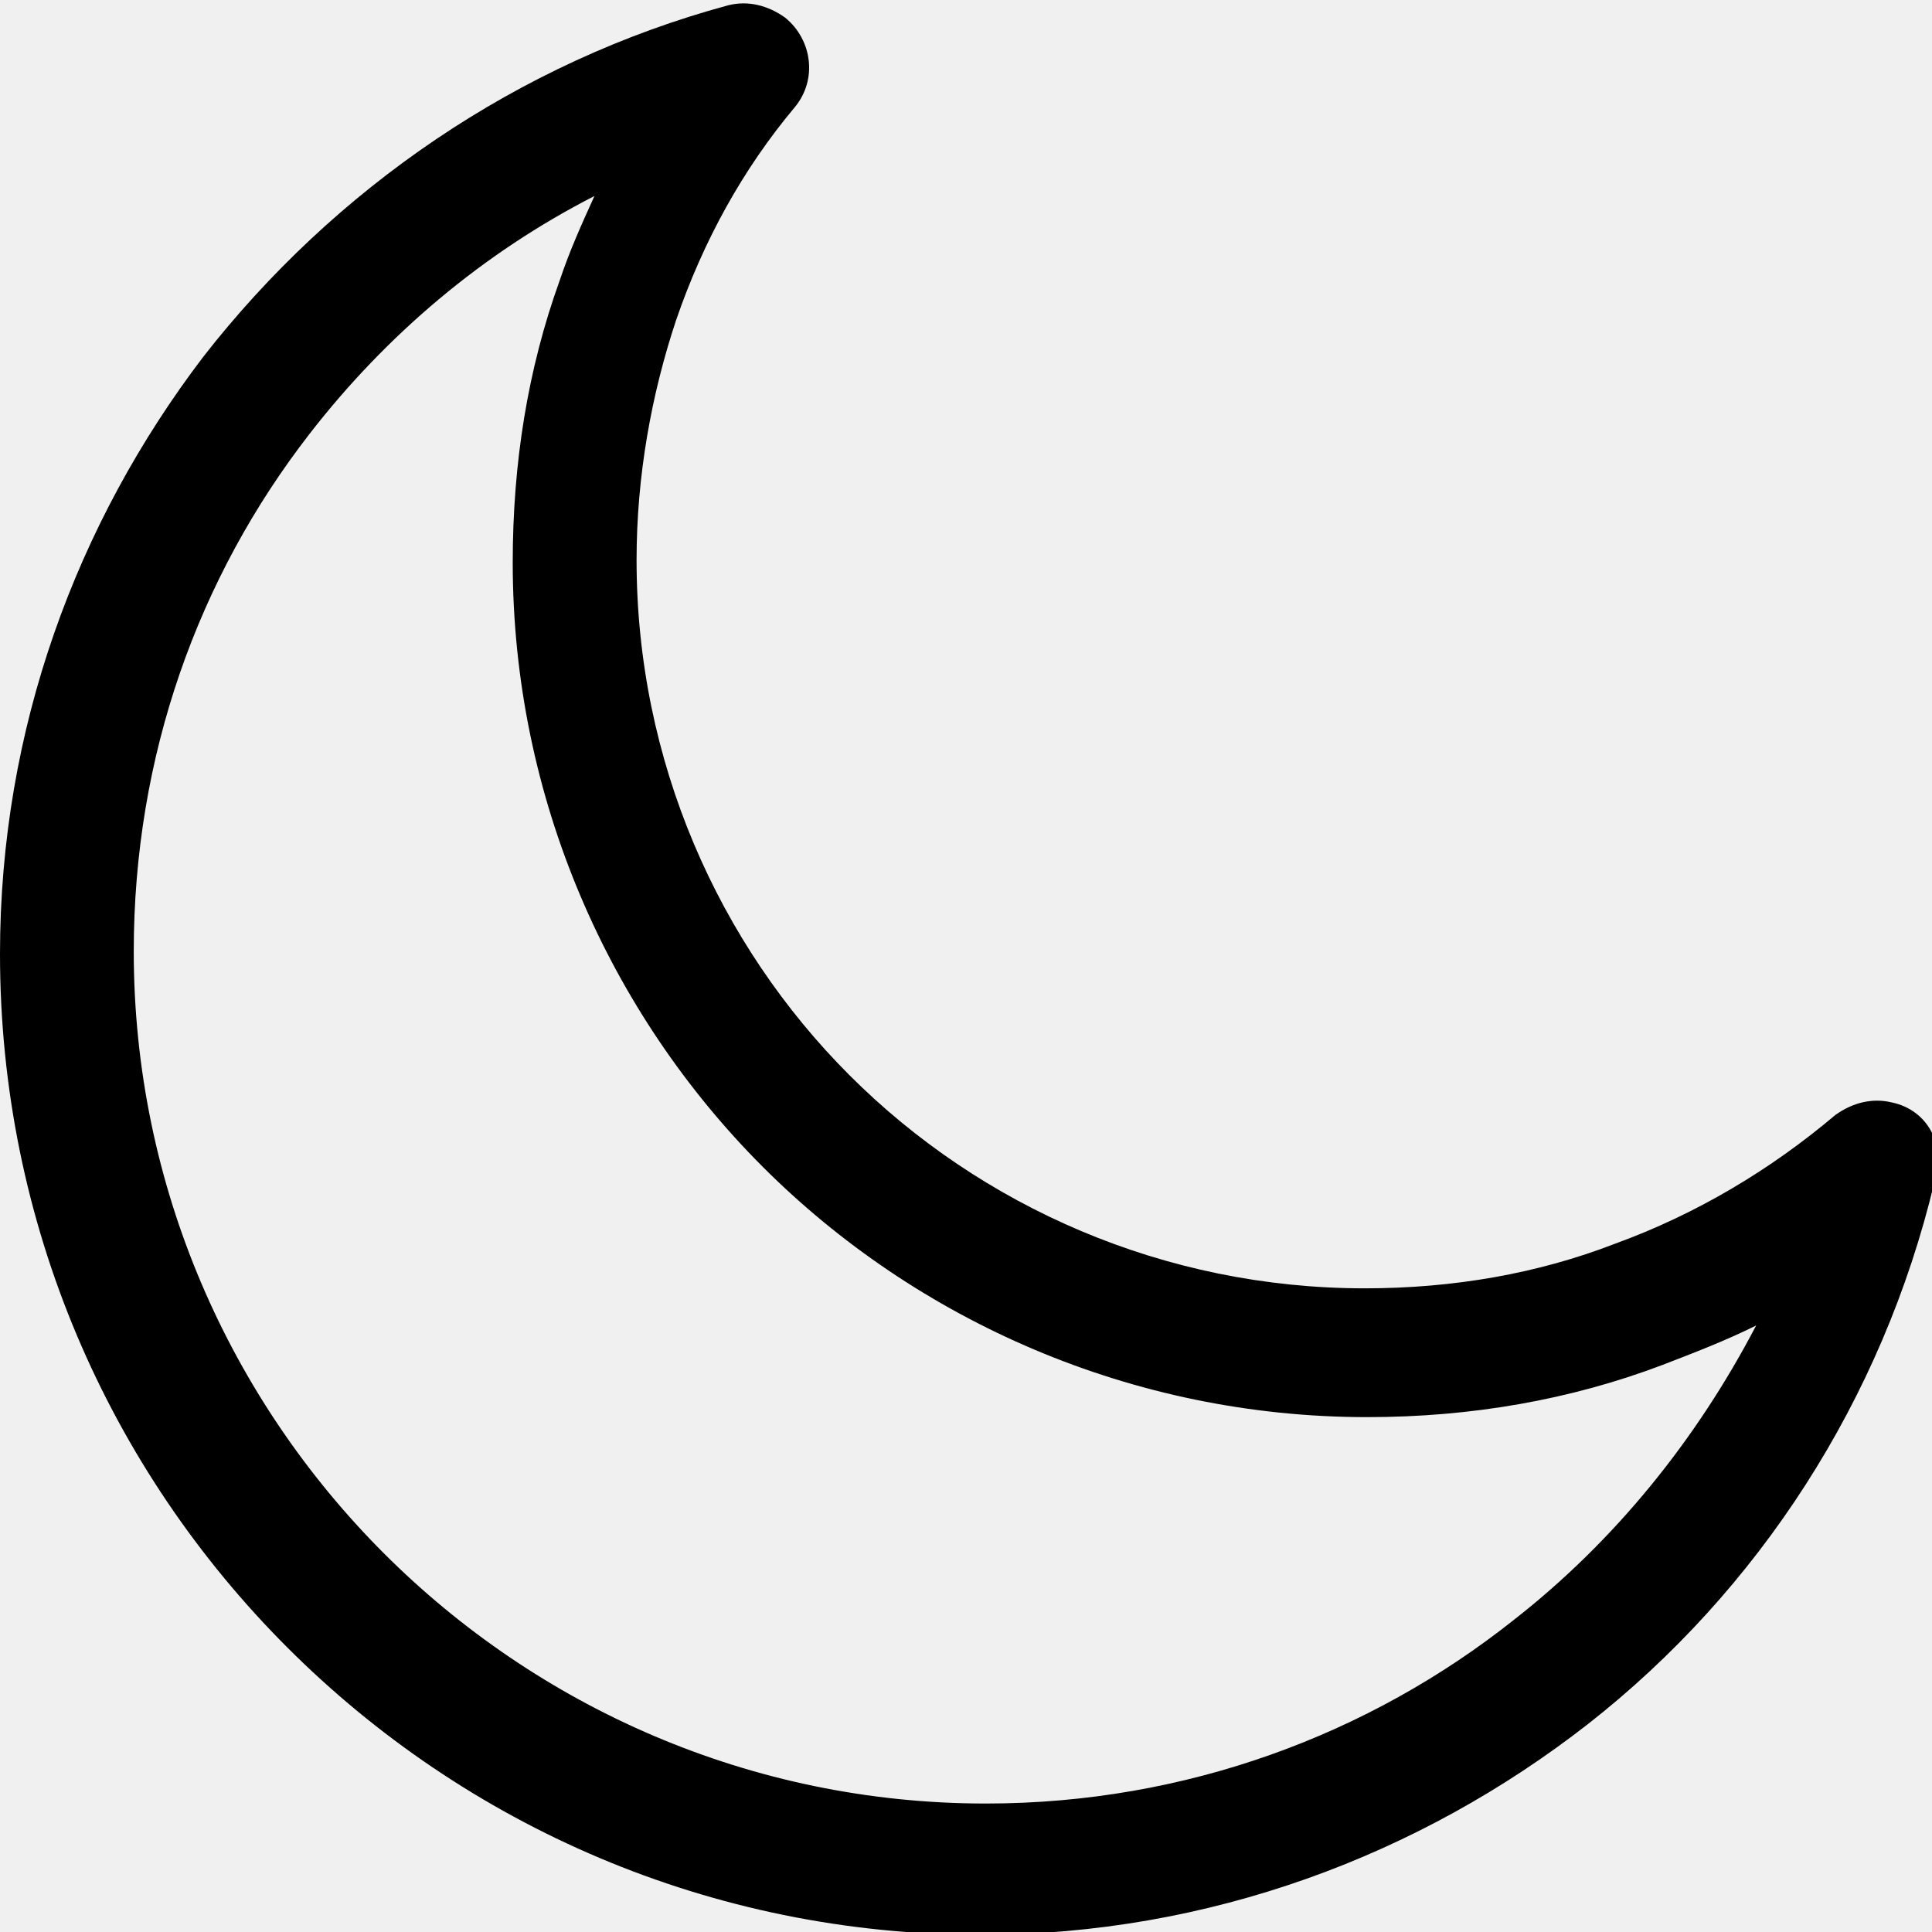
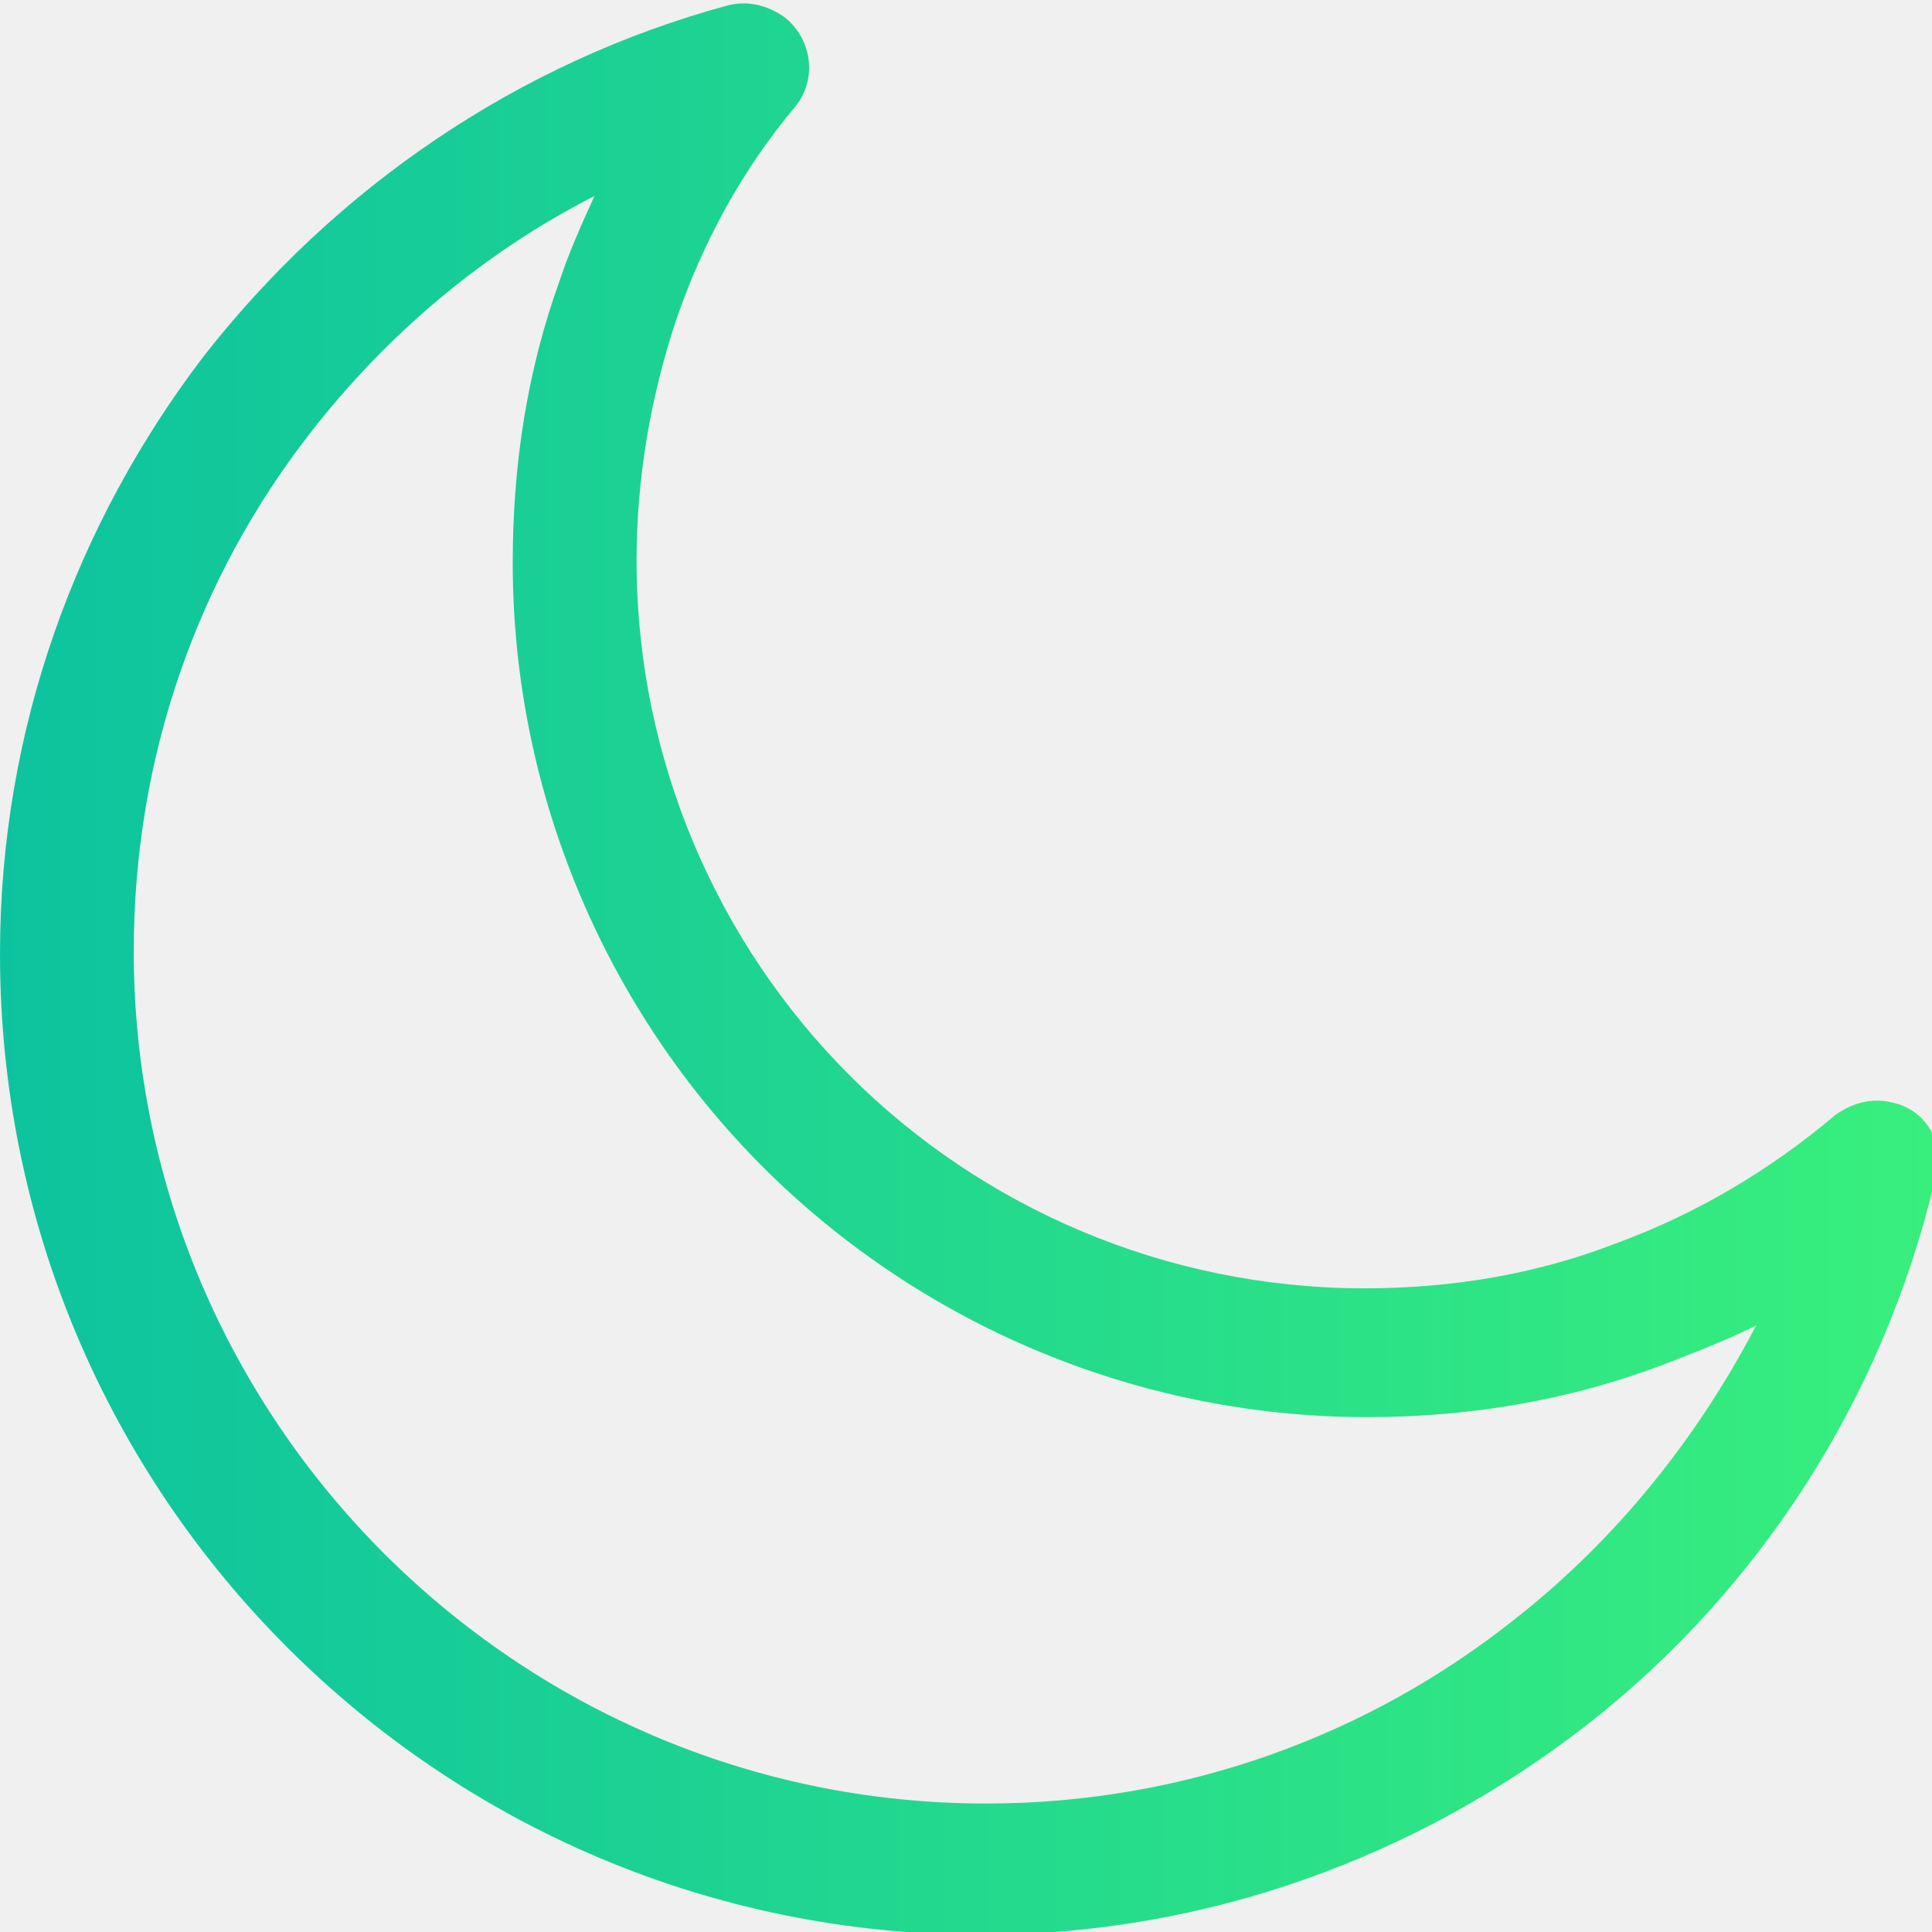
- <svg xmlns="http://www.w3.org/2000/svg" width="312" height="312">
-   <path d="M305.6,178.053c-3.2-0.8-6.4,0-9.2,2c-10.4,8.8-22.4,16-35.6,20.8c-12.4,4.8-26,7.2-40.4,7.2c-32.4,0-62-13.2-83.2-34.4c-21.2-21.2-34.4-50.8-34.4-83.2c0-13.6,2.4-26.8,6.4-38.8c4.4-12.8,10.8-24.4,19.2-34.4c3.6-4.4,2.8-10.8-1.6-14.4c-2.8-2-6-2.8-9.2-2c-34,9.2-63.6,29.6-84.8,56.8c-20.4,26.8-32.8,60-32.8,96.4c0,43.6,17.6,83.2,46.4,112s68.4,46.4,112,46.4c36.8,0,70.8-12.8,98-34c27.6-21.6,47.6-52.4,56-87.6C314.4,184.853,311.2,179.253,305.6,178.053z M244.4,261.653c-23.2,18.4-52.8,29.6-85.2,29.6c-38,0-72.4-15.6-97.2-40.4c-24.8-24.8-40.4-59.2-40.4-97.2c0-31.6,10.4-60.4,28.4-83.6c12.4-16,28-29.2,46-38.4c-2,4.4-4,8.8-5.6,13.6c-5.2,14.4-7.6,29.6-7.6,45.6c0,38,15.6,72.8,40.4,97.6s59.6,40.4,97.6,40.4c16.8,0,32.8-2.8,47.6-8.4c5.2-2,10.4-4,15.2-6.4C274,232.453,260.8,248.853,244.4,261.653z" />
+ <svg xmlns="http://www.w3.org/2000/svg" viewBox="0 0 312 312" width="312" height="312">
+   <defs>
+     <linearGradient id="0dc39f" x1="0%" y1="0%" x2="100%" y2="0%">
+       <stop offset="0%" stop-color="#0dc39f" />
+       <stop offset="100%" stop-color="#38ef7d" />
+     </linearGradient>
+     <mask id="moon" maskUnits="userSpaceOnUse" x="0" y="0" width="312" height="312">
+       <path d="M305.6,178.053c-3.2-0.8-6.4,0-9.2,2c-10.4,8.8-22.4,16-35.6,20.8c-12.4,4.8-26,7.2-40.4,7.2c-32.4,0-62-13.2-83.2-34.4c-21.2-21.2-34.4-50.8-34.4-83.2c0-13.6,2.4-26.8,6.4-38.8c4.4-12.8,10.8-24.4,19.2-34.4c3.6-4.4,2.8-10.8-1.6-14.4c-2.8-2-6-2.8-9.2-2c-34,9.2-63.6,29.6-84.8,56.8c-20.4,26.8-32.8,60-32.8,96.4c0,43.6,17.6,83.2,46.4,112s68.4,46.4,112,46.4c36.8,0,70.8-12.8,98-34c27.6-21.6,47.6-52.4,56-87.6C314.4,184.853,311.2,179.253,305.6,178.053z M244.4,261.653c-23.2,18.4-52.8,29.6-85.2,29.6c-38,0-72.4-15.6-97.2-40.4c-24.8-24.8-40.4-59.2-40.4-97.2c0-31.6,10.4-60.4,28.4-83.6c12.4-16,28-29.2,46-38.4c-2,4.4-4,8.8-5.6,13.6c-5.2,14.4-7.6,29.6-7.6,45.6c0,38,15.6,72.8,40.4,97.6s59.6,40.4,97.6,40.4c16.8,0,32.8-2.8,47.6-8.4c5.2-2,10.4-4,15.2-6.4C274,232.453,260.8,248.853,244.4,261.653z" fill="white" />
+     </mask>
+   </defs>
+   <g mask="url(#moon)">
+     <rect className="original" x="0" y="0" width="312" height="312" fill="white" />
+     <rect className="gradient" x="0" y="0" width="312" height="312" fill="url(#0dc39f)" />
+   </g>
</svg>
